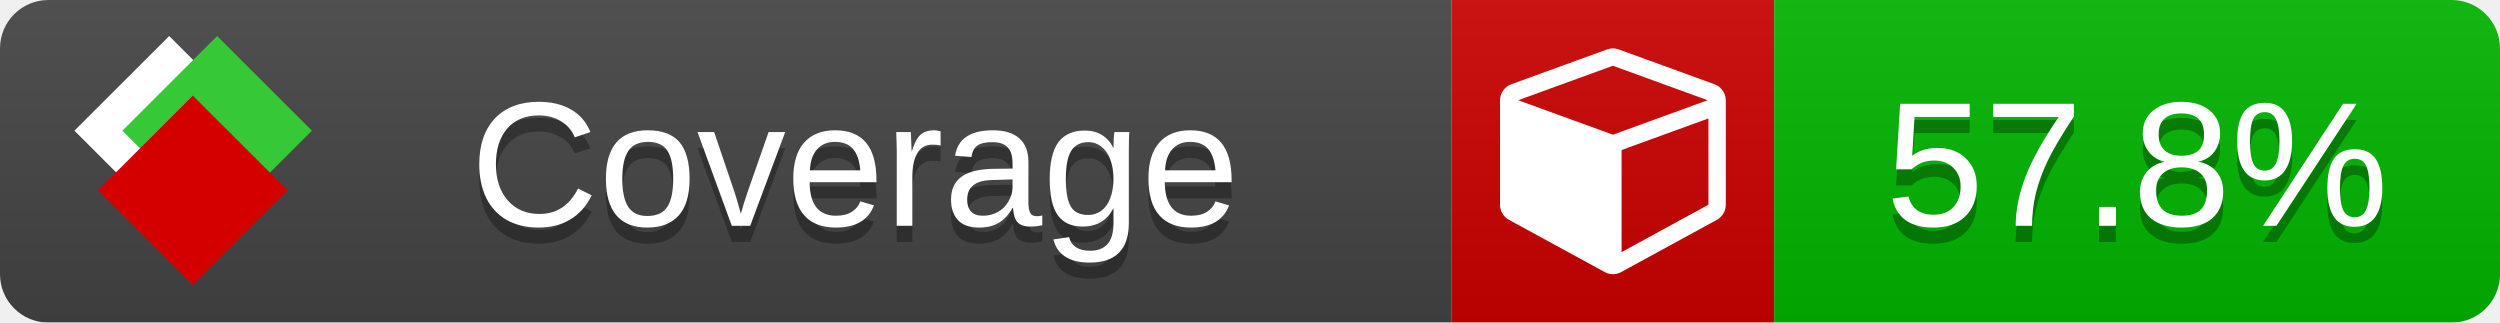
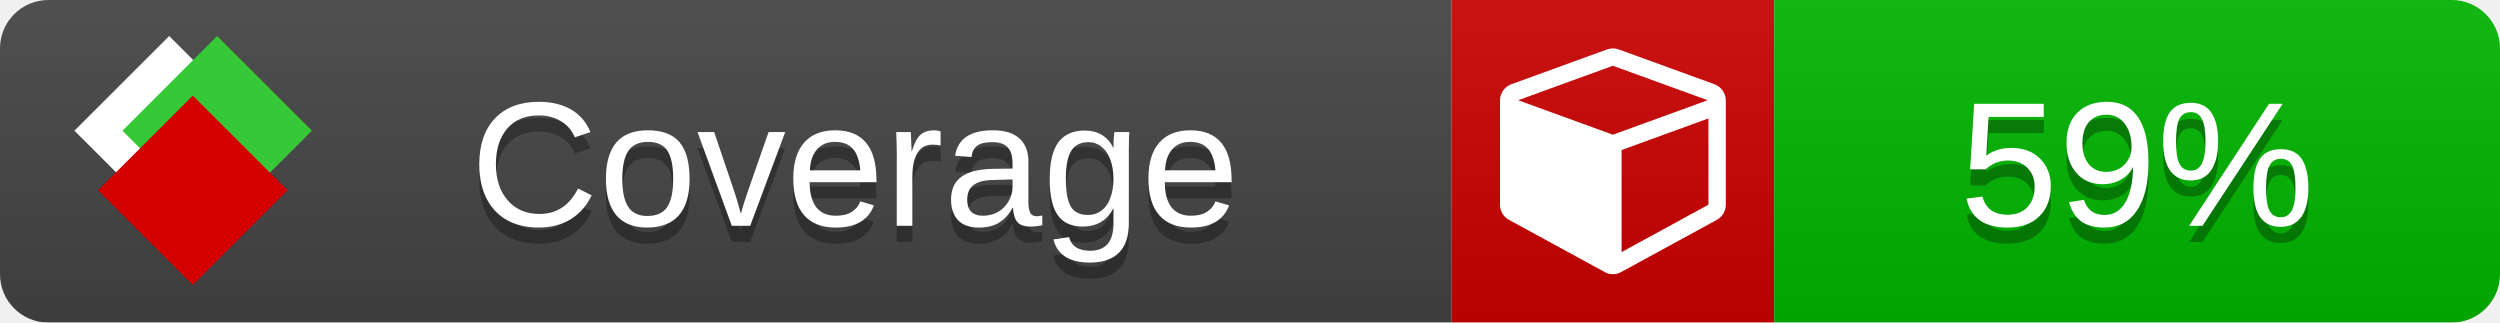
<svg xmlns="http://www.w3.org/2000/svg" xmlns:xlink="http://www.w3.org/1999/xlink" width="155" height="20">
  <style type="text/css">
          
            @keyframes fade1 {
                0% { visibility: visible; opacity: 1; }
               27% { visibility: visible; opacity: 1; }
               33% { visibility: hidden; opacity: 0; }
               60% { visibility: hidden; opacity: 0; }
               66% { visibility: hidden; opacity: 0; }
               93% { visibility: hidden; opacity: 0; }
              100% { visibility: visible; opacity: 1; }
            }
            @keyframes fade2 {
                0% { visibility: hidden; opacity: 0; }
               27% { visibility: hidden; opacity: 0; }
               33% { visibility: visible; opacity: 1; }
               60% { visibility: visible; opacity: 1; }
               66% { visibility: hidden; opacity: 0; }
               93% { visibility: hidden; opacity: 0; }
              100% { visibility: hidden; opacity: 0; }
            }
            @keyframes fade3 {
                0% { visibility: hidden; opacity: 0; }
               27% { visibility: hidden; opacity: 0; }
               33% { visibility: hidden; opacity: 0; }
               60% { visibility: hidden; opacity: 0; }
               66% { visibility: visible; opacity: 1; }
               93% { visibility: visible; opacity: 1; }
              100% { visibility: hidden; opacity: 0; }
            }
            .linecoverage {
                animation-duration: 15s;
                animation-name: fade1;
                animation-iteration-count: infinite;
            }
            .branchcoverage {
                animation-duration: 15s;
                animation-name: fade2;
                animation-iteration-count: infinite;
            }
            .methodcoverage {
                animation-duration: 15s;
                animation-name: fade3;
                animation-iteration-count: infinite;
            }
          
    </style>
  <defs>
    <linearGradient id="gradient" x2="0" y2="100%">
      <stop offset="0" stop-color="#bbb" stop-opacity=".1" />
      <stop offset="1" stop-opacity=".1" />
    </linearGradient>
    <linearGradient id="c">
      <stop offset="0" stop-color="#d40000" />
      <stop offset="1" stop-color="#ff2a2a" />
    </linearGradient>
    <linearGradient id="a">
      <stop offset="0" stop-color="#e0e0de" />
      <stop offset="1" stop-color="#fff" />
    </linearGradient>
    <linearGradient id="b">
      <stop offset="0" stop-color="#37c837" />
      <stop offset="1" stop-color="#217821" />
    </linearGradient>
    <linearGradient xlink:href="#a" id="e" x1="106.44" x2="69.96" y1="-11.96" y2="-46.84" gradientTransform="matrix(-.8426 -.00045 -.00045 -.8426 -94.27 -75.82)" gradientUnits="userSpaceOnUse" />
    <linearGradient xlink:href="#b" id="f" x1="56.19" x2="77.97" y1="-23.45" y2="10.62" gradientTransform="matrix(.8426 .00045 .00045 .8426 94.27 75.82)" gradientUnits="userSpaceOnUse" />
    <linearGradient xlink:href="#c" id="g" x1="79.98" x2="132.9" y1="10.79" y2="10.79" gradientTransform="matrix(.8426 .00045 .00045 .8426 94.27 75.82)" gradientUnits="userSpaceOnUse" />
    <mask id="mask">
      <rect width="155" height="20" rx="3" fill="#fff" />
    </mask>
    <g id="icon" transform="matrix(.04486 0 0 .04481 -.48 -.63)">
      <rect width="52.92" height="52.92" x="-109.72" y="-27.13" fill="url(#e)" transform="rotate(-135)" />
      <rect width="52.92" height="52.92" x="70.19" y="-39.18" fill="url(#f)" transform="rotate(45)" />
      <rect width="52.92" height="52.92" x="80.05" y="-15.74" fill="url(#g)" transform="rotate(45)" />
    </g>
  </defs>
  <g mask="url(#mask)">
    <rect x="0" y="0" width="90" height="20" fill="#444" />
    <rect x="90" y="0" width="20" height="20" fill="#c00" />
    <rect x="110" y="0" width="45" height="20" fill="#00B600" />
    <rect x="0" y="0" width="155" height="20" fill="url(#gradient)" />
  </g>
  <g>
    <path class="" fill="#fff" d="m 100.538,15.629 5.385,-2.936 v -5.351 l -5.385,1.96 z M 100,8.351 105.873,6.214 100,4.077 94.127,6.214 Z m 7,-2.12 v 6.462 q 0,0.294 -0.151,0.547 -0.151,0.252 -0.412,0.395 l -5.923,3.231 q -0.236,0.135 -0.513,0.135 -0.278,0 -0.513,-0.135 l -5.923,-3.231 Q 93.303,13.492 93.151,13.239 93,12.987 93,12.692 v -6.462 q 0,-0.337 0.194,-0.614 0.194,-0.278 0.513,-0.395 l 5.923,-2.154 q 0.185,-0.067 0.37,-0.067 0.185,0 0.37,0.067 l 5.923,2.154 q 0.32,0.118 0.513,0.395 Q 107,5.894 107,6.231 Z" />
  </g>
  <g fill="#fff" text-anchor="middle" font-family="Verdana,Arial,Geneva,sans-serif" font-size="11">
    <a xlink:href="https://github.com/danielpalme/ReportGenerator" target="_top">
      <use xlink:href="#icon" transform="translate(3,1) scale(3.5)" />
    </a>
    <text x="53" y="15" fill="#010101" fill-opacity=".3">Coverage</text>
    <text x="53" y="14" fill="#fff">Coverage</text>
-     <text class="" x="132.5" y="15" fill="#010101" fill-opacity=".3">57.8%</text>
-     <text class="" x="132.5" y="14">57.8%</text>
+     <text class="" x="132.5" y="15" fill="#010101" fill-opacity=".3">59%</text>
+     <text class="" x="132.5" y="14">59%</text>
  </g>
  <g>
    <rect class="" x="90" y="0" width="65" height="20" fill-opacity="0" />
  </g>
</svg>
